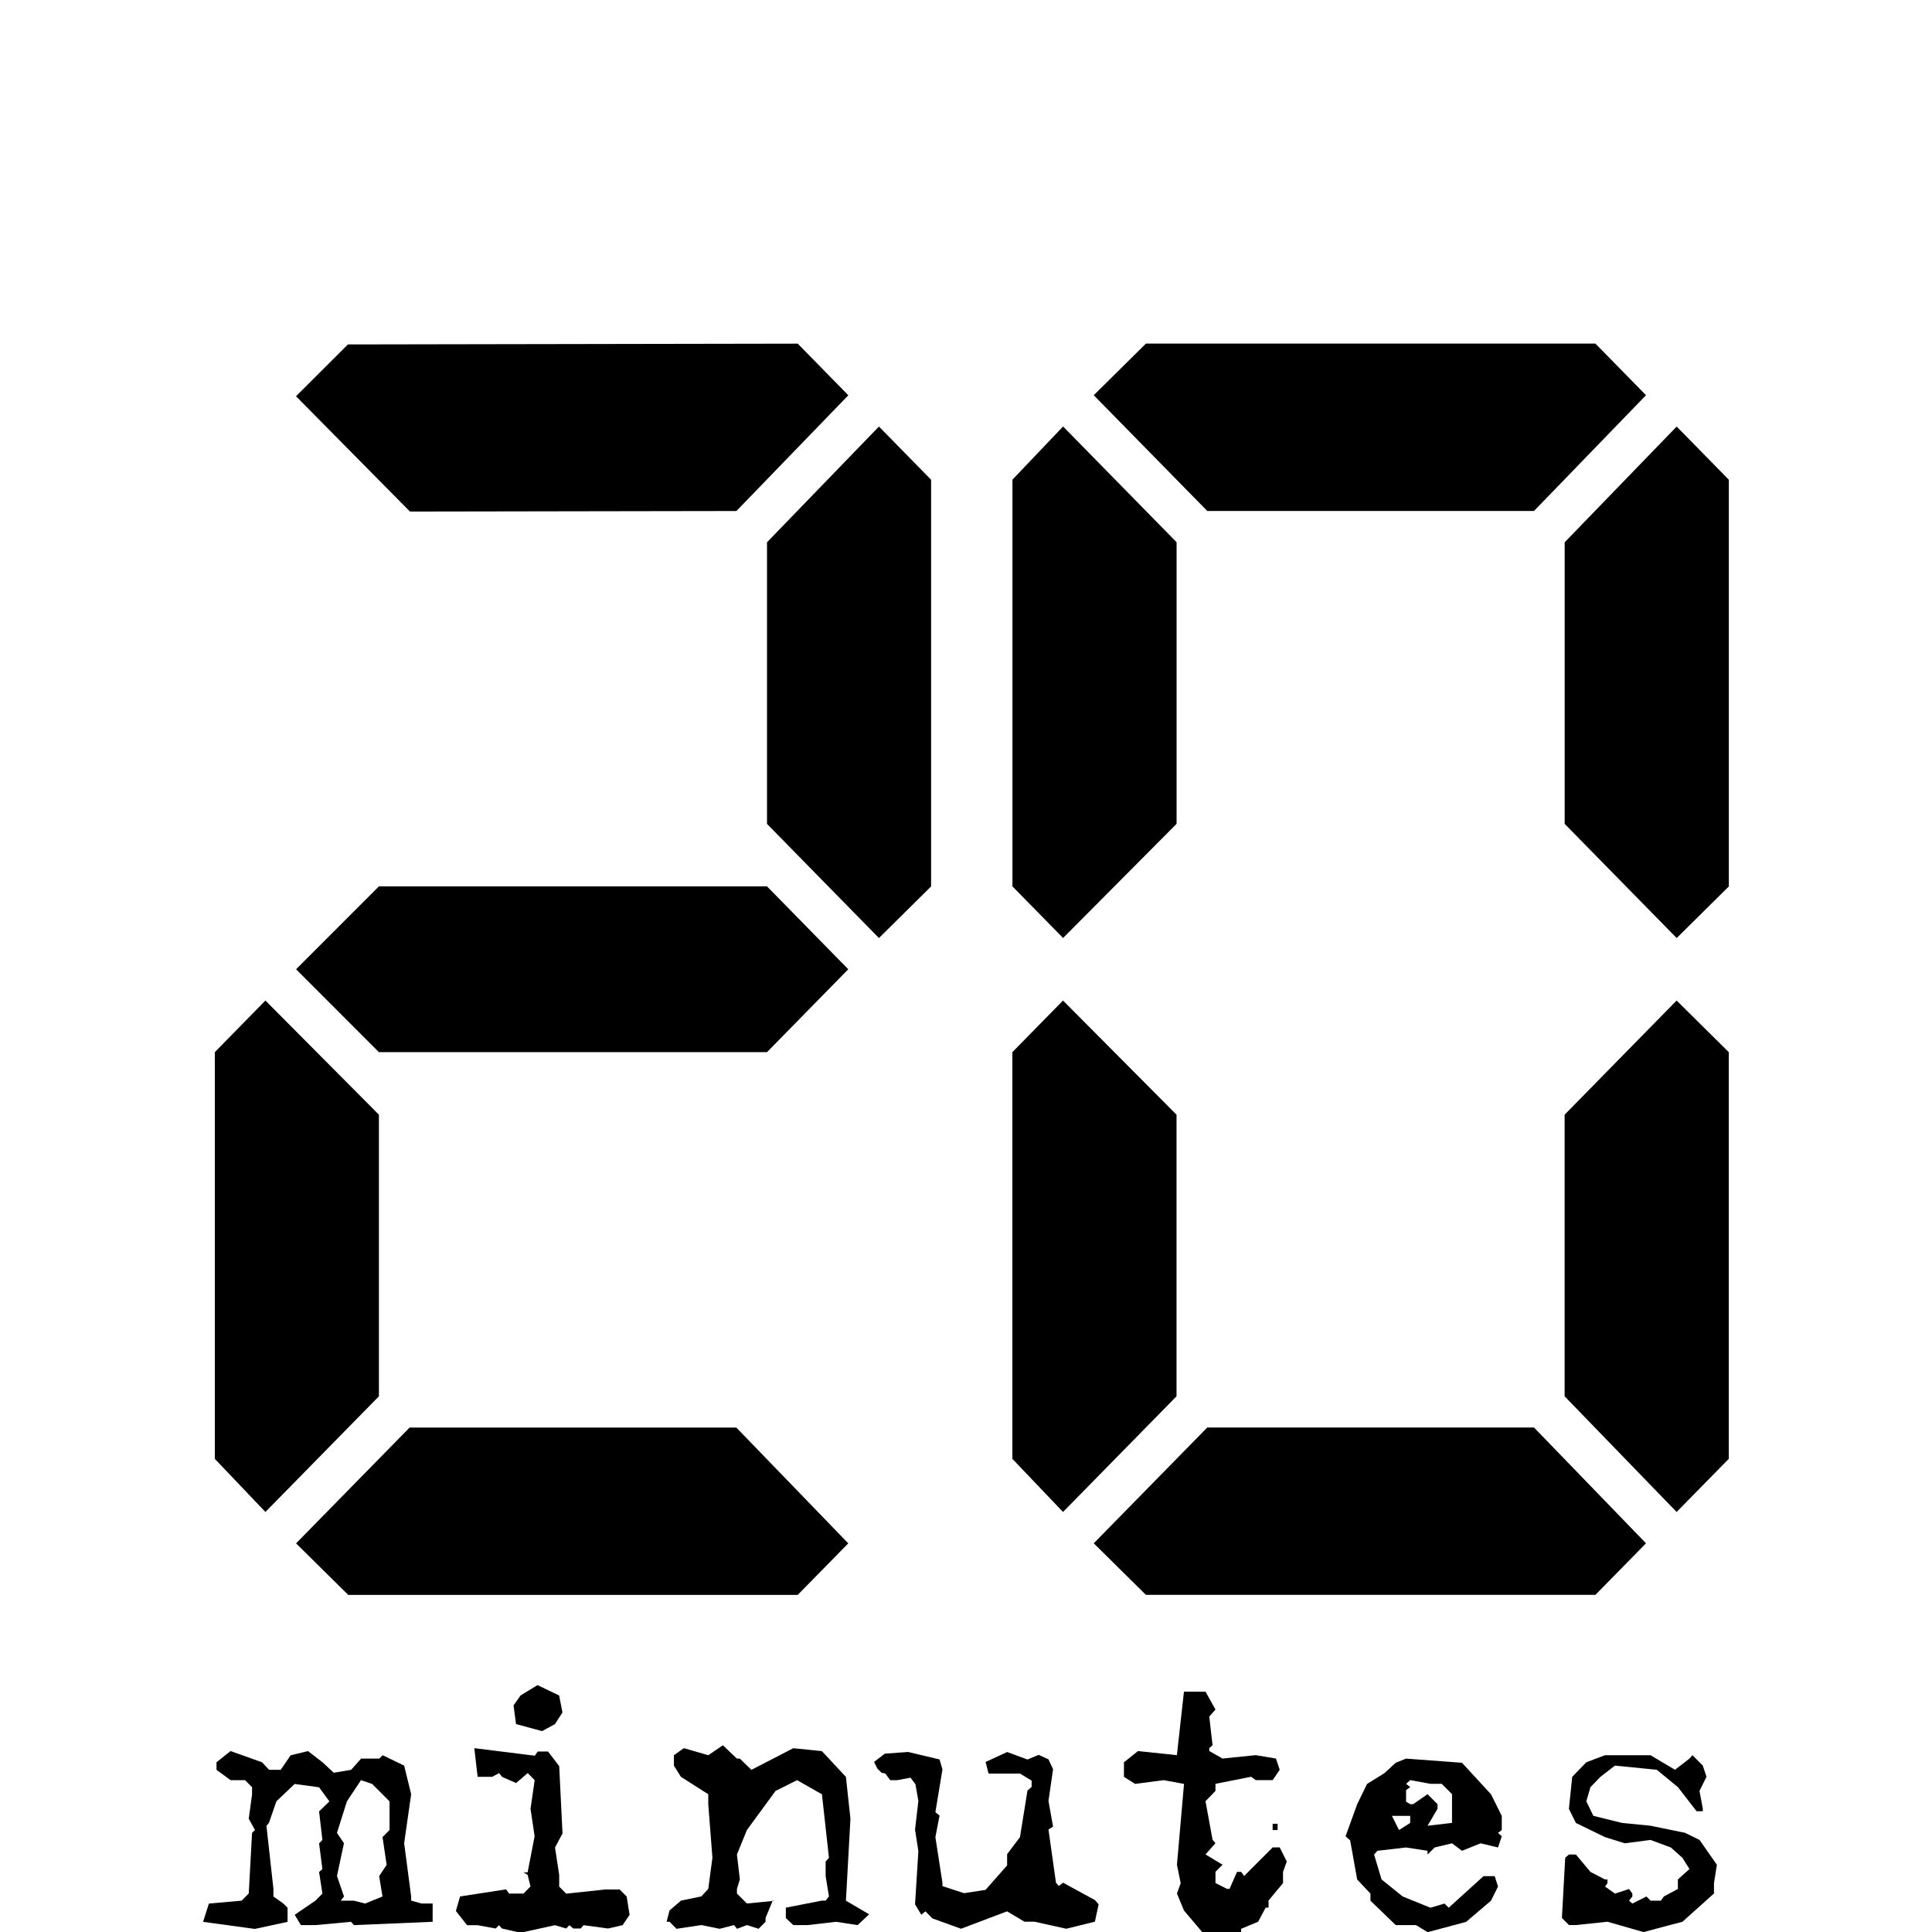
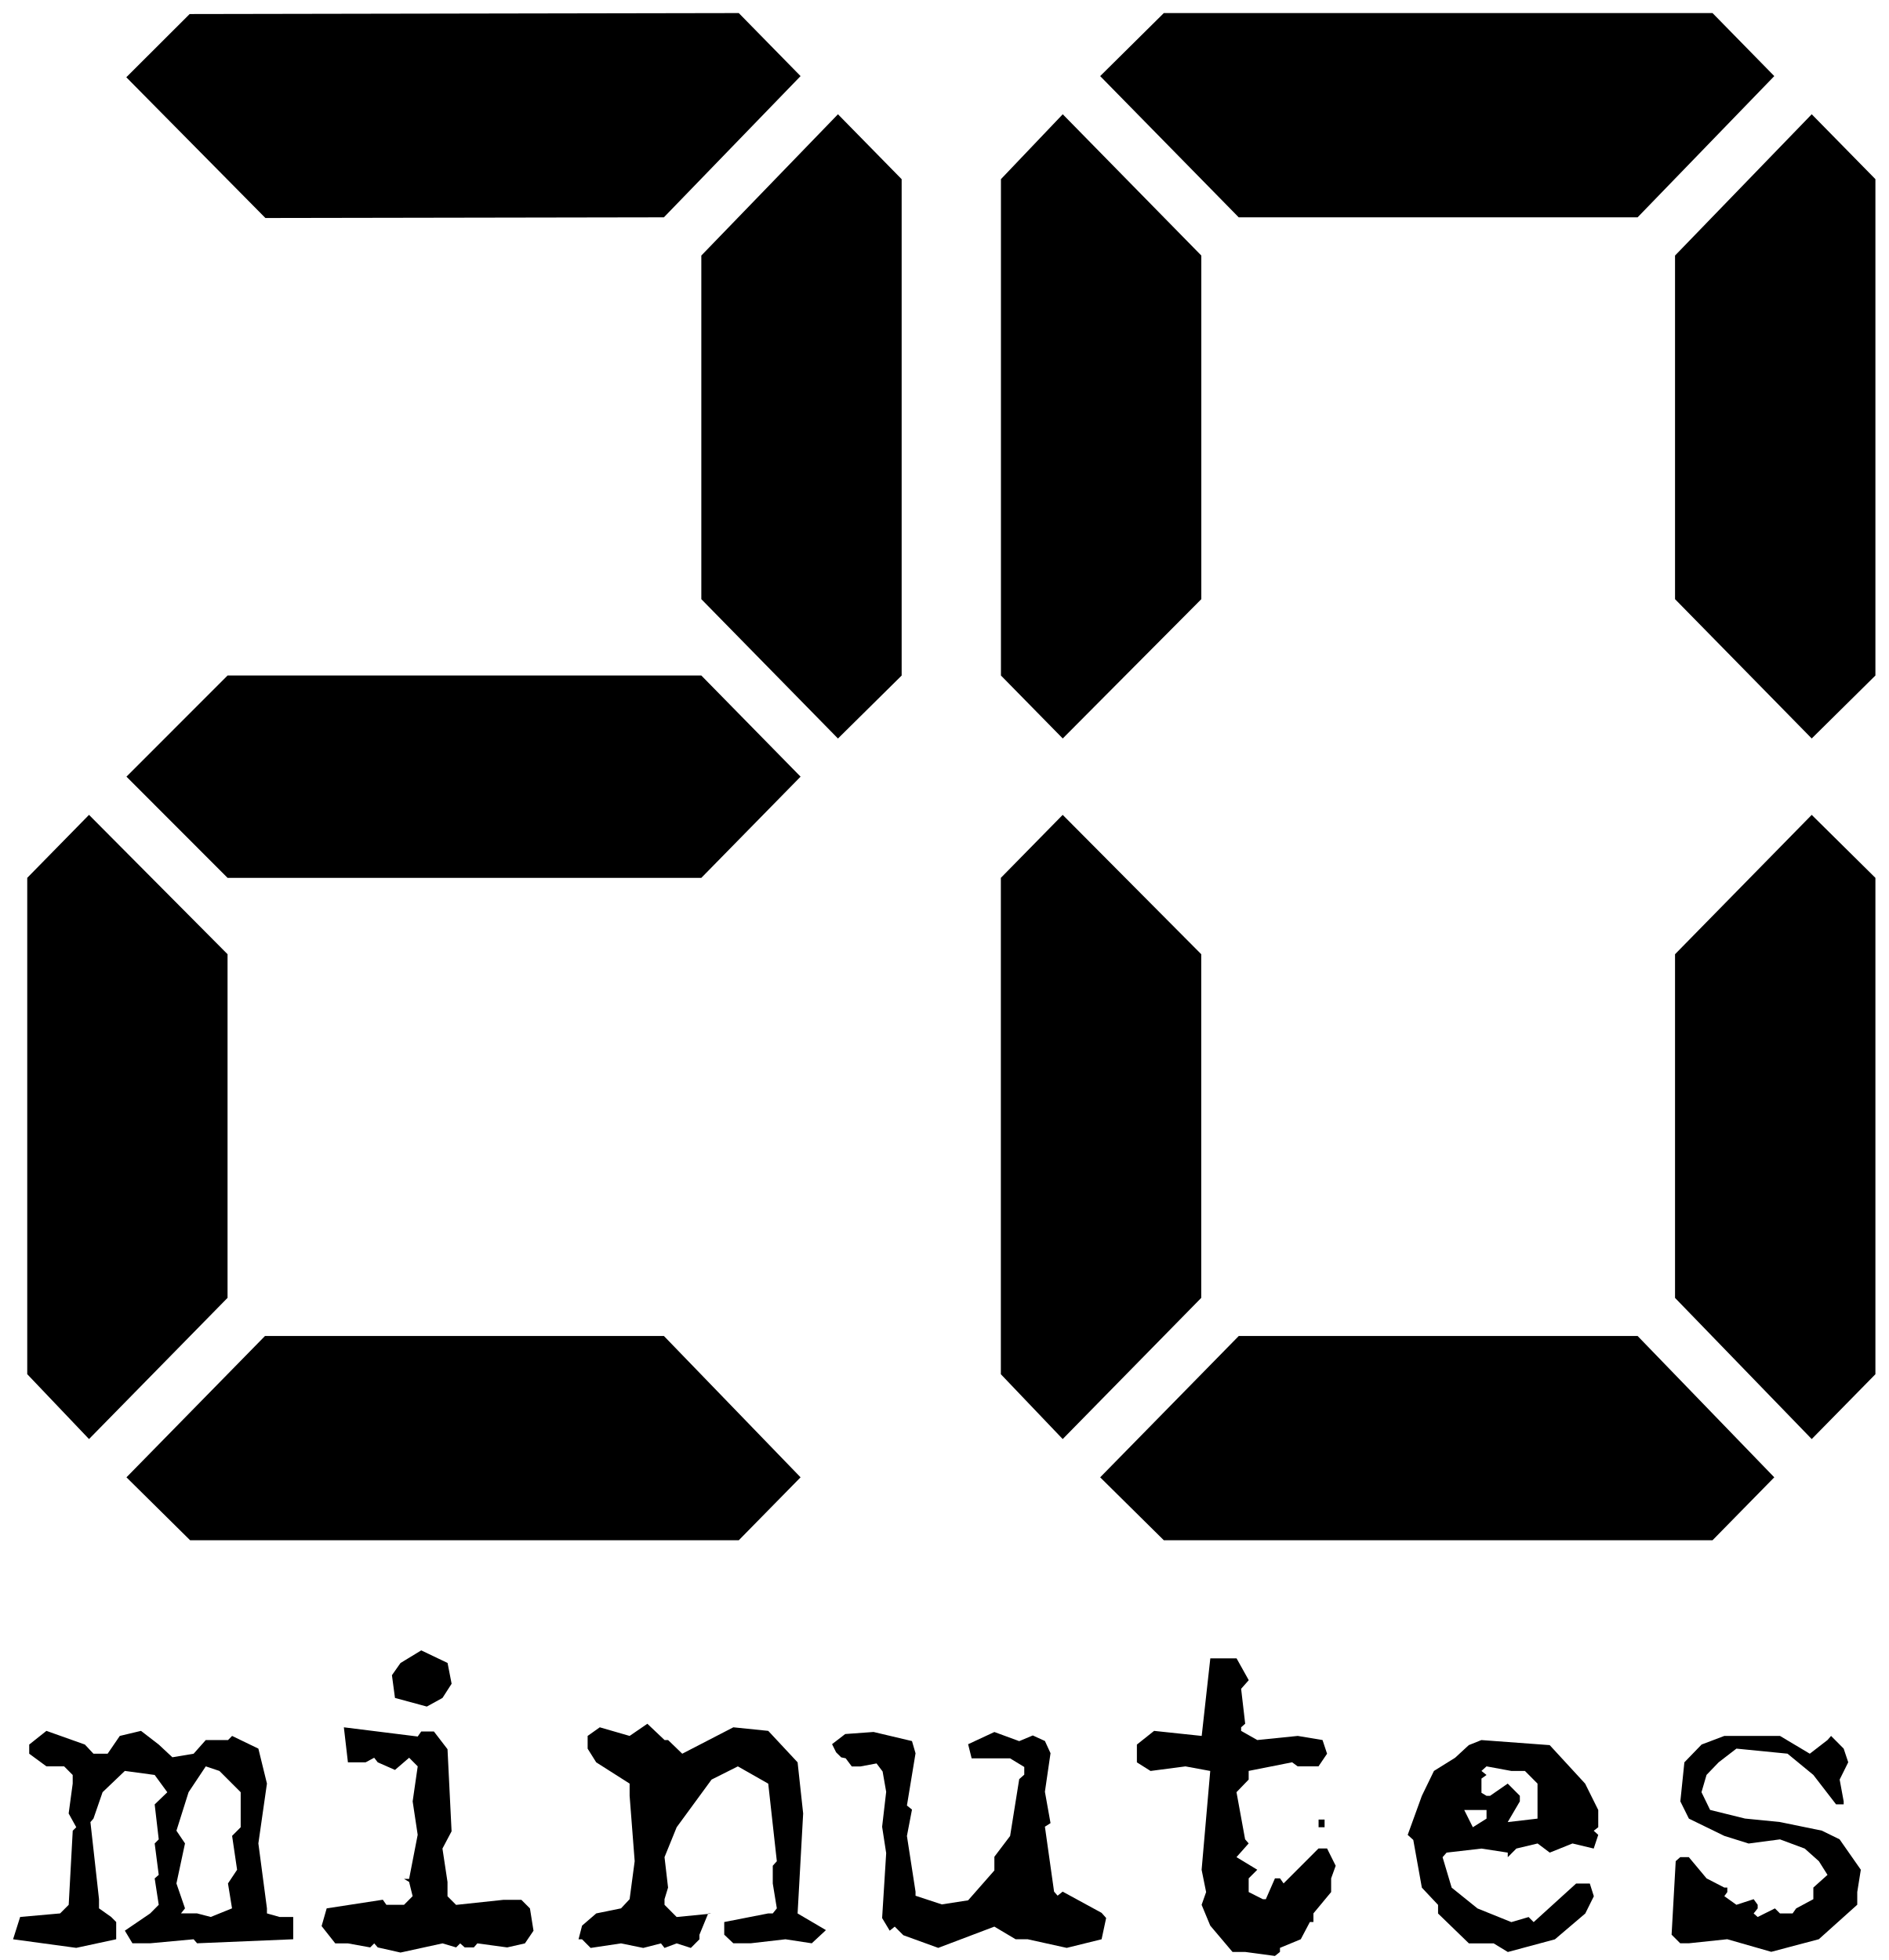
- <svg xmlns="http://www.w3.org/2000/svg" version="1.1" viewBox="0 0 32 32">
-   <path d="M27.77 25.043l-1.855-1.916v-4.664l1.855-1.891 0.864 0.855v6.736l-0.864 0.88zM25.916 13.645v-4.663l1.855-1.917 0.864 0.881v6.736l-0.864 0.855-1.855-1.891zM19.996 8.463l-1.88-1.917 0.864-0.855h7.445l0.838 0.855-1.855 1.917h-5.412zM19.488 13.645l-1.88 1.891-0.839-0.855v-6.736l0.839-0.881 1.88 1.917v4.663zM17.201 29.065l0.165 0.075 0.076 0.165-0.076 0.523 0.076 0.426-0.076 0.048 0.124 0.881 0.048 0.055 0.069-0.055 0.528 0.288 0.062 0.070-0.062 0.288-0.474 0.117-0.528-0.117h-0.165l-0.288-0.171-0.762 0.288-0.474-0.171-0.116-0.117-0.069 0.055-0.103-0.171 0.055-0.881-0.055-0.358 0.055-0.474-0.048-0.276-0.082-0.109-0.219 0.041h-0.117l-0.082-0.11-0.062-0.013-0.069-0.069-0.055-0.11 0.179-0.137 0.385-0.028 0.521 0.124 0.048 0.165-0.117 0.709 0.069 0.055-0.069 0.358 0.117 0.756v0.055l0.357 0.117 0.357-0.055 0.357-0.405v-0.186l0.213-0.282 0.124-0.771 0.069-0.061v-0.104l-0.192-0.117h-0.522l-0.048-0.192 0.357-0.165 0.336 0.124 0.185-0.077zM12.704 13.645v-4.663l1.854-1.917 0.864 0.881v6.736l-0.864 0.855-1.854-1.891zM6.79 8.473l-1.887-1.91 0.86-0.858 7.45-0.013 0.838 0.855-1.854 1.917-5.406 0.009zM6.276 23.127l-1.88 1.916-0.838-0.88v-6.736l0.838-0.855 1.88 1.891v4.663zM4.12 31.363l0.055-1.005 0.048-0.047-0.103-0.187 0.055-0.405v-0.117l-0.116-0.117h-0.24l-0.233-0.171v-0.125l0.233-0.186 0.522 0.186 0.116 0.125h0.192l0.165-0.241 0.288-0.069 0.241 0.186 0.185 0.172 0.288-0.048 0.165-0.186h0.302l0.055-0.056 0.356 0.172 0.116 0.474-0.116 0.812 0.116 0.881v0.069l0.171 0.048h0.185v0.303l-1.304 0.055-0.048-0.055-0.59 0.055h-0.24l-0.103-0.171 0.343-0.234 0.116-0.117-0.055-0.358 0.055-0.048-0.055-0.426 0.055-0.056-0.055-0.474 0.171-0.165-0.171-0.234-0.405-0.055-0.302 0.288-0.124 0.358-0.041 0.047 0.116 1.046v0.125l0.165 0.117 0.069 0.069v0.234l-0.542 0.117-0.857-0.117 0.096-0.303 0.542-0.048 0.116-0.117zM5.582 31.074l0.116 0.338-0.055 0.069h0.219l0.185 0.048 0.288-0.117-0.055-0.338 0.124-0.186-0.068-0.46 0.116-0.117v-0.475l-0.288-0.288-0.185-0.063-0.233 0.351-0.165 0.522 0.116 0.172-0.116 0.543zM8.383 31.294l0.048 0.069h0.24l0.116-0.117-0.048-0.193-0.069-0.041h0.069l0.116-0.599-0.068-0.453 0.069-0.475-0.116-0.117-0.192 0.165-0.233-0.103-0.048-0.062-0.116 0.062h-0.24l-0.055-0.475 1.002 0.125 0.048-0.069h0.171l0.185 0.241 0.055 1.115-0.124 0.234 0.069 0.454v0.193l0.116 0.117 0.645-0.069h0.241l0.116 0.117 0.048 0.303-0.116 0.171-0.241 0.055-0.405-0.055-0.048 0.055h-0.124l-0.062-0.055-0.055 0.055-0.185-0.055-0.57 0.125-0.309-0.070-0.048-0.055-0.055 0.055-0.302-0.055h-0.172l-0.185-0.235 0.069-0.241 0.762-0.117zM9.261 28.082l0.055 0.282-0.124 0.192-0.213 0.117-0.432-0.117-0.041-0.309 0.116-0.165 0.281-0.171 0.357 0.171zM4.904 16.054l1.372-1.373h6.428l1.346 1.373-1.346 1.373h-6.428l-1.372-1.373zM13.212 26.417h-7.444l-0.864-0.854 1.88-1.918h5.412l1.854 1.918-0.838 0.854zM11.279 31.48l0.336-0.069 0.116-0.125 0.069-0.516-0.069-0.887v-0.165l-0.453-0.288-0.116-0.186v-0.172l0.165-0.117 0.405 0.117 0.241-0.165 0.233 0.221h0.048l0.192 0.186 0.693-0.358 0.474 0.048 0.398 0.427 0.075 0.694-0.075 1.356 0.385 0.226-0.192 0.179-0.357-0.055-0.474 0.055h-0.233l-0.124-0.117v-0.172l0.597-0.117h0.062l0.055-0.069-0.055-0.338v-0.24l0.055-0.062-0.116-1.052-0.412-0.234-0.357 0.179-0.474 0.647-0.165 0.405 0.048 0.413-0.048 0.158v0.076l0.165 0.165 0.425-0.042-0.116 0.282v0.062l-0.116 0.117-0.192-0.062-0.165 0.062-0.048-0.062-0.24 0.062-0.302-0.062-0.412 0.062-0.116-0.117h-0.048l0.048-0.186 0.193-0.166zM12.843 31.48l-0.048 0.007 0.007-0.007h0.041zM21.079 30.207h0.082v0.104h-0.082v-0.104zM19.493 29.071l0.117-1.052h0.357l0.165 0.296-0.103 0.117 0.055 0.474-0.055 0.048v0.048l0.22 0.125 0.549-0.056 0.336 0.056 0.062 0.186-0.116 0.171h-0.282l-0.076-0.055-0.59 0.117v0.117l-0.165 0.171 0.117 0.639 0.048 0.056-0.165 0.186 0.282 0.171-0.117 0.117v0.186l0.192 0.097h0.041l0.124-0.282h0.069l0.048 0.069 0.474-0.474h0.116l0.117 0.234-0.062 0.171v0.186l-0.24 0.289v0.117h-0.048l-0.124 0.234-0.282 0.117v0.055l-0.069 0.055-0.404-0.055h-0.171l-0.302-0.357-0.117-0.282 0.062-0.172-0.062-0.303 0.117-1.341-0.336-0.062-0.474 0.062-0.185-0.117v-0.241l0.233-0.186 0.645 0.068zM22.644 29.547l0.288-0.179 0.185-0.171 0.171-0.069 0.927 0.069 0.481 0.522 0.178 0.358v0.234l-0.062 0.047 0.062 0.056-0.062 0.186-0.288-0.069-0.309 0.124-0.165-0.124-0.288 0.069-0.117 0.117v-0.062l-0.357-0.055-0.474 0.055-0.055 0.062 0.124 0.413 0.35 0.282 0.46 0.186 0.233-0.069 0.069 0.069 0.577-0.523h0.185l0.055 0.172-0.116 0.234-0.412 0.351-0.638 0.171-0.192-0.117h-0.336l-0.419-0.405v-0.117l-0.22-0.234-0.116-0.647-0.076-0.069 0.192-0.53 0.164-0.337zM23.645 29.718l0.165 0.165v0.076l-0.165 0.281 0.405-0.047v-0.476l-0.171-0.171h-0.185l-0.336-0.062-0.069 0.062 0.069 0.055-0.069 0.048v0.193l0.069 0.041h0.048l0.239-0.166zM23.172 30.311l0.185-0.117v-0.117h-0.302l0.117 0.234zM16.768 24.163v-6.736l0.839-0.855 1.88 1.891v4.664l-1.88 1.916-0.839-0.88zM25.408 23.644l1.855 1.918-0.838 0.854h-7.445l-0.864-0.854 1.88-1.918h5.411zM25.986 30.717h0.116l0.241 0.288 0.241 0.125h0.041v0.061l-0.041 0.056 0.165 0.117 0.233-0.076 0.055 0.076v0.048l-0.055 0.069 0.055 0.048 0.233-0.117 0.069 0.069h0.171l0.048-0.069 0.233-0.125v-0.158l0.192-0.172-0.117-0.186-0.192-0.171-0.336-0.125-0.425 0.056-0.33-0.103-0.481-0.234-0.116-0.234 0.055-0.53 0.233-0.241 0.309-0.117h0.755l0.405 0.241 0.241-0.186 0.048-0.056 0.171 0.172 0.062 0.186-0.116 0.234 0.055 0.296v0.041h-0.103l-0.309-0.399-0.35-0.288-0.693-0.069-0.241 0.186-0.165 0.171-0.069 0.234 0.117 0.241 0.473 0.117 0.474 0.047 0.57 0.117 0.241 0.117 0.288 0.413-0.048 0.303v0.172l-0.522 0.468-0.645 0.171-0.597-0.171-0.522 0.055h-0.116l-0.117-0.117 0.055-0.998 0.062-0.054z" />
+ <svg xmlns="http://www.w3.org/2000/svg" version="1.1" viewBox="0 0 289 300">
+   <path d="M277.253,220.265l-20.917-21.608v-52.603l20.917-21.329l9.747,9.641v75.976L277.253,220.265z M256.336,91.708V39.114 l20.917-21.625L287,27.421v75.974l-9.747,9.637L256.336,91.708z M189.563,33.264l-21.2-21.616L178.104,2h83.97l9.45,9.648 l-20.916,21.616H189.563z M183.841,91.708l-21.206,21.323l-9.458-9.637V27.421l9.458-9.932l21.206,21.625V91.708z M158.053,265.63 l1.853,0.848l0.859,1.868l-0.859,5.9l0.859,4.805l-0.859,0.545l1.403,9.94l0.539,0.617l0.774-0.617l5.959,3.248l0.696,0.787 l-0.696,3.256l-5.336,1.318l-5.966-1.318h-1.852l-3.256-1.937l-8.589,3.255l-5.339-1.937l-1.316-1.318l-0.774,0.621l-1.159-1.929 l0.621-9.941l-0.621-4.034l0.621-5.35l-0.545-3.109l-0.929-1.235l-2.471,0.461h-1.322l-0.929-1.247l-0.692-0.145l-0.776-0.773 l-0.617-1.247l2.012-1.549l4.337-0.315l5.881,1.393l0.544,1.869l-1.318,7.998l0.774,0.616l-0.774,4.043l1.318,8.531v0.617 l4.021,1.325l4.026-0.624l4.018-4.573v-2.095l2.408-3.182l1.393-8.7l0.773-0.685v-1.174l-2.166-1.318h-5.887l-0.539-2.166 l4.018-1.869l3.801,1.397L158.053,265.63z M107.326,91.708V39.114l20.91-21.625l9.747,9.938V103.4l-9.747,9.638L107.326,91.708z  M40.616,33.368L19.328,11.826l9.695-9.677L113.057,2l9.456,9.648l-20.917,21.616L40.616,33.368z M34.823,198.65l-21.201,21.614 l-9.454-9.931v-75.969l9.454-9.641l21.201,21.329V198.65z M10.513,291.551l0.619-11.34l0.54-0.532l-1.165-2.105L11.126,273v-1.319 l-1.312-1.318H7.106l-2.635-1.937v-1.403l2.635-2.094l5.884,2.094l1.313,1.403h2.168l1.861-2.723l3.246-0.774l2.714,2.094 l2.087,1.947l3.253-0.544l1.857-2.094h3.41l0.619-0.629l4.021,1.943l1.312,5.347l-1.312,9.16l1.312,9.942v0.773l1.933,0.545h2.088 v3.413l-14.708,0.616l-0.539-0.616l-6.655,0.616h-2.704l-1.159-1.932l3.872-2.636l1.313-1.325l-0.621-4.037l0.621-0.544 l-0.621-4.805l0.621-0.627l-0.621-5.349l1.933-1.864l-1.933-2.645l-4.565-0.618l-3.409,3.256l-1.395,4.042l-0.464,0.532 l1.313,11.793v1.41l1.857,1.318l0.774,0.774v2.639l-6.114,1.318L2,296.827l1.083-3.413l6.117-0.545L10.513,291.551z M27,288.283 l1.312,3.812l-0.618,0.773h2.471l2.087,0.545l3.256-1.318l-0.62-3.812l1.395-2.094l-0.763-5.19l1.313-1.32v-5.36l-3.252-3.256 l-2.091-0.7l-2.633,3.956L27,280.211l1.312,1.942L27,288.283z M58.584,290.775l0.542,0.775h2.706l1.313-1.32l-0.538-2.185 l-0.775-0.458h0.775l1.313-6.754l-0.77-5.111l0.774-5.36l-1.312-1.319l-2.168,1.864l-2.637-1.162l-0.545-0.702l-1.312,0.702h-2.706 l-0.621-5.361l11.302,1.409l0.539-0.773h1.935l2.086,2.716l0.621,12.566l-1.396,2.64l0.774,5.117v2.185l1.312,1.32l7.277-0.776 h2.715l1.312,1.32l0.544,3.411l-1.312,1.937l-2.715,0.618l-4.567-0.618l-0.539,0.618h-1.391l-0.697-0.618l-0.62,0.618l-2.087-0.618 l-6.425,1.403l-3.483-0.785l-0.539-0.618l-0.617,0.618l-3.407-0.618h-1.939l-2.089-2.649l0.776-2.71L58.584,290.775z  M68.492,254.534l0.62,3.182l-1.396,2.172l-2.396,1.32l-4.875-1.32l-0.466-3.479l1.312-1.868l3.173-1.931L68.492,254.534z  M19.353,118.876l15.471-15.481h72.503l15.187,15.481l-15.187,15.489H34.823L19.353,118.876z M113.057,235.753H29.094l-9.741-9.632 l21.203-21.637h61.04l20.917,21.637L113.057,235.753z M91.247,292.869l3.794-0.773l1.312-1.41l0.774-5.814l-0.774-10.008V273 l-5.113-3.255l-1.312-2.093v-1.949l1.86-1.319l4.565,1.319l2.714-1.863l2.633,2.492h0.541l2.166,2.094l7.819-4.042l5.341,0.545 l4.492,4.816l0.851,7.828l-0.851,15.303l4.337,2.548l-2.168,2.02l-4.027-0.616l-5.344,0.616h-2.631l-1.394-1.319v-1.936l6.734-1.319 h0.693l0.622-0.773l-0.622-3.812v-2.71l0.622-0.695l-1.315-11.873l-4.648-2.643l-4.025,2.021l-5.341,7.296l-1.858,4.575l0.541,4.658 l-0.541,1.779v0.859l1.858,1.869l4.796-0.471l-1.312,3.187v0.697l-1.314,1.319l-2.169-0.697l-1.858,0.697l-0.545-0.697l-2.709,0.697 l-3.404-0.697l-4.649,0.697l-1.312-1.319h-0.542l0.542-2.095L91.247,292.869z M108.894,292.869l-0.539,0.073l0.082-0.073H108.894z  M201.786,278.506h0.92v1.173h-0.92V278.506z M183.9,265.703l1.319-11.871h4.018l1.863,3.34l-1.167,1.318l0.623,5.343l-0.623,0.551 v0.545l2.475,1.403l6.196-0.629l3.787,0.629l0.695,2.094l-1.313,1.937h-3.182l-0.854-0.624l-6.649,1.318v1.326l-1.864,1.931 l1.319,7.212l0.545,0.628l-1.864,2.101l3.184,1.93l-1.319,1.318v2.095l2.166,1.095h0.46l1.396-3.189h0.775l0.544,0.774l5.343-5.347 h1.313l1.319,2.644l-0.696,1.929v2.095l-2.711,3.267v1.318h-0.544l-1.392,2.64l-3.183,1.319v0.622l-0.774,0.616l-4.562-0.616h-1.93 l-3.406-4.03l-1.319-3.182l0.689-1.948l-0.689-3.413l1.319-15.127l-3.795-0.7l-5.341,0.7l-2.089-1.317v-2.723l2.633-2.094 L183.9,265.703z M219.441,271.062l3.242-2.02l2.089-1.931l1.93-0.774l10.455,0.774l5.422,5.893l2.007,4.036v2.638l-0.694,0.538 l0.694,0.63l-0.694,2.095l-3.25-0.776l-3.479,1.398l-1.857-1.398l-3.25,0.776l-1.319,1.324v-0.702l-4.022-0.617l-5.336,0.617 l-0.617,0.702l1.391,4.658l3.952,3.184l5.184,2.093l2.64-0.774l0.773,0.774l6.499-5.905h2.093l0.617,1.948l-1.312,2.639 l-4.649,3.957l-7.2,1.936l-2.171-1.319h-3.787l-4.721-4.573v-1.318l-2.479-2.64l-1.313-7.303l-0.853-0.774l2.166-5.977 L219.441,271.062z M230.73,273l1.858,1.863v0.859l-1.858,3.17l4.562-0.532V273l-1.929-1.938h-2.089l-3.787-0.7l-0.774,0.7 l0.774,0.618l-0.774,0.55v2.178l0.774,0.462h0.544L230.73,273z M225.395,279.679l2.094-1.318v-1.319h-3.412L225.395,279.679z  M153.164,210.341v-75.976l9.464-9.641l21.201,21.329v52.603l-21.201,21.608L153.164,210.341z M250.607,204.484l20.916,21.637 l-9.45,9.632h-83.97l-9.74-9.632l21.213-21.637H250.607z M257.135,284.254h1.309l2.717,3.255l2.716,1.403h0.459v0.69l-0.459,0.628 l1.851,1.32l2.639-0.859l0.617,0.859v0.552l-0.617,0.773l0.617,0.544l2.638-1.317l0.774,0.773h1.931l0.545-0.773l2.631-1.411v-1.779 l2.165-1.942l-1.317-2.092l-2.166-1.932l-3.788-1.408l-4.797,0.634l-3.722-1.167l-5.421-2.645l-1.308-2.638l0.617-5.978l2.633-2.723 l3.479-1.319h8.519l4.562,2.723l2.71-2.094l0.545-0.629l1.93,1.943l0.697,2.092l-1.312,2.645l0.615,3.34v0.454h-1.166l-3.48-4.509 l-3.95-3.248l-7.817-0.773l-2.717,2.092l-1.856,1.93l-0.774,2.646l1.319,2.716l5.336,1.319l5.337,0.532l6.425,1.318l2.711,1.326 l3.255,4.658l-0.545,3.413v1.942l-5.881,5.282l-7.279,1.929l-6.733-1.929l-5.88,0.622h-1.32l-1.319-1.319l0.63-11.253 L257.135,284.254z" />
</svg>
